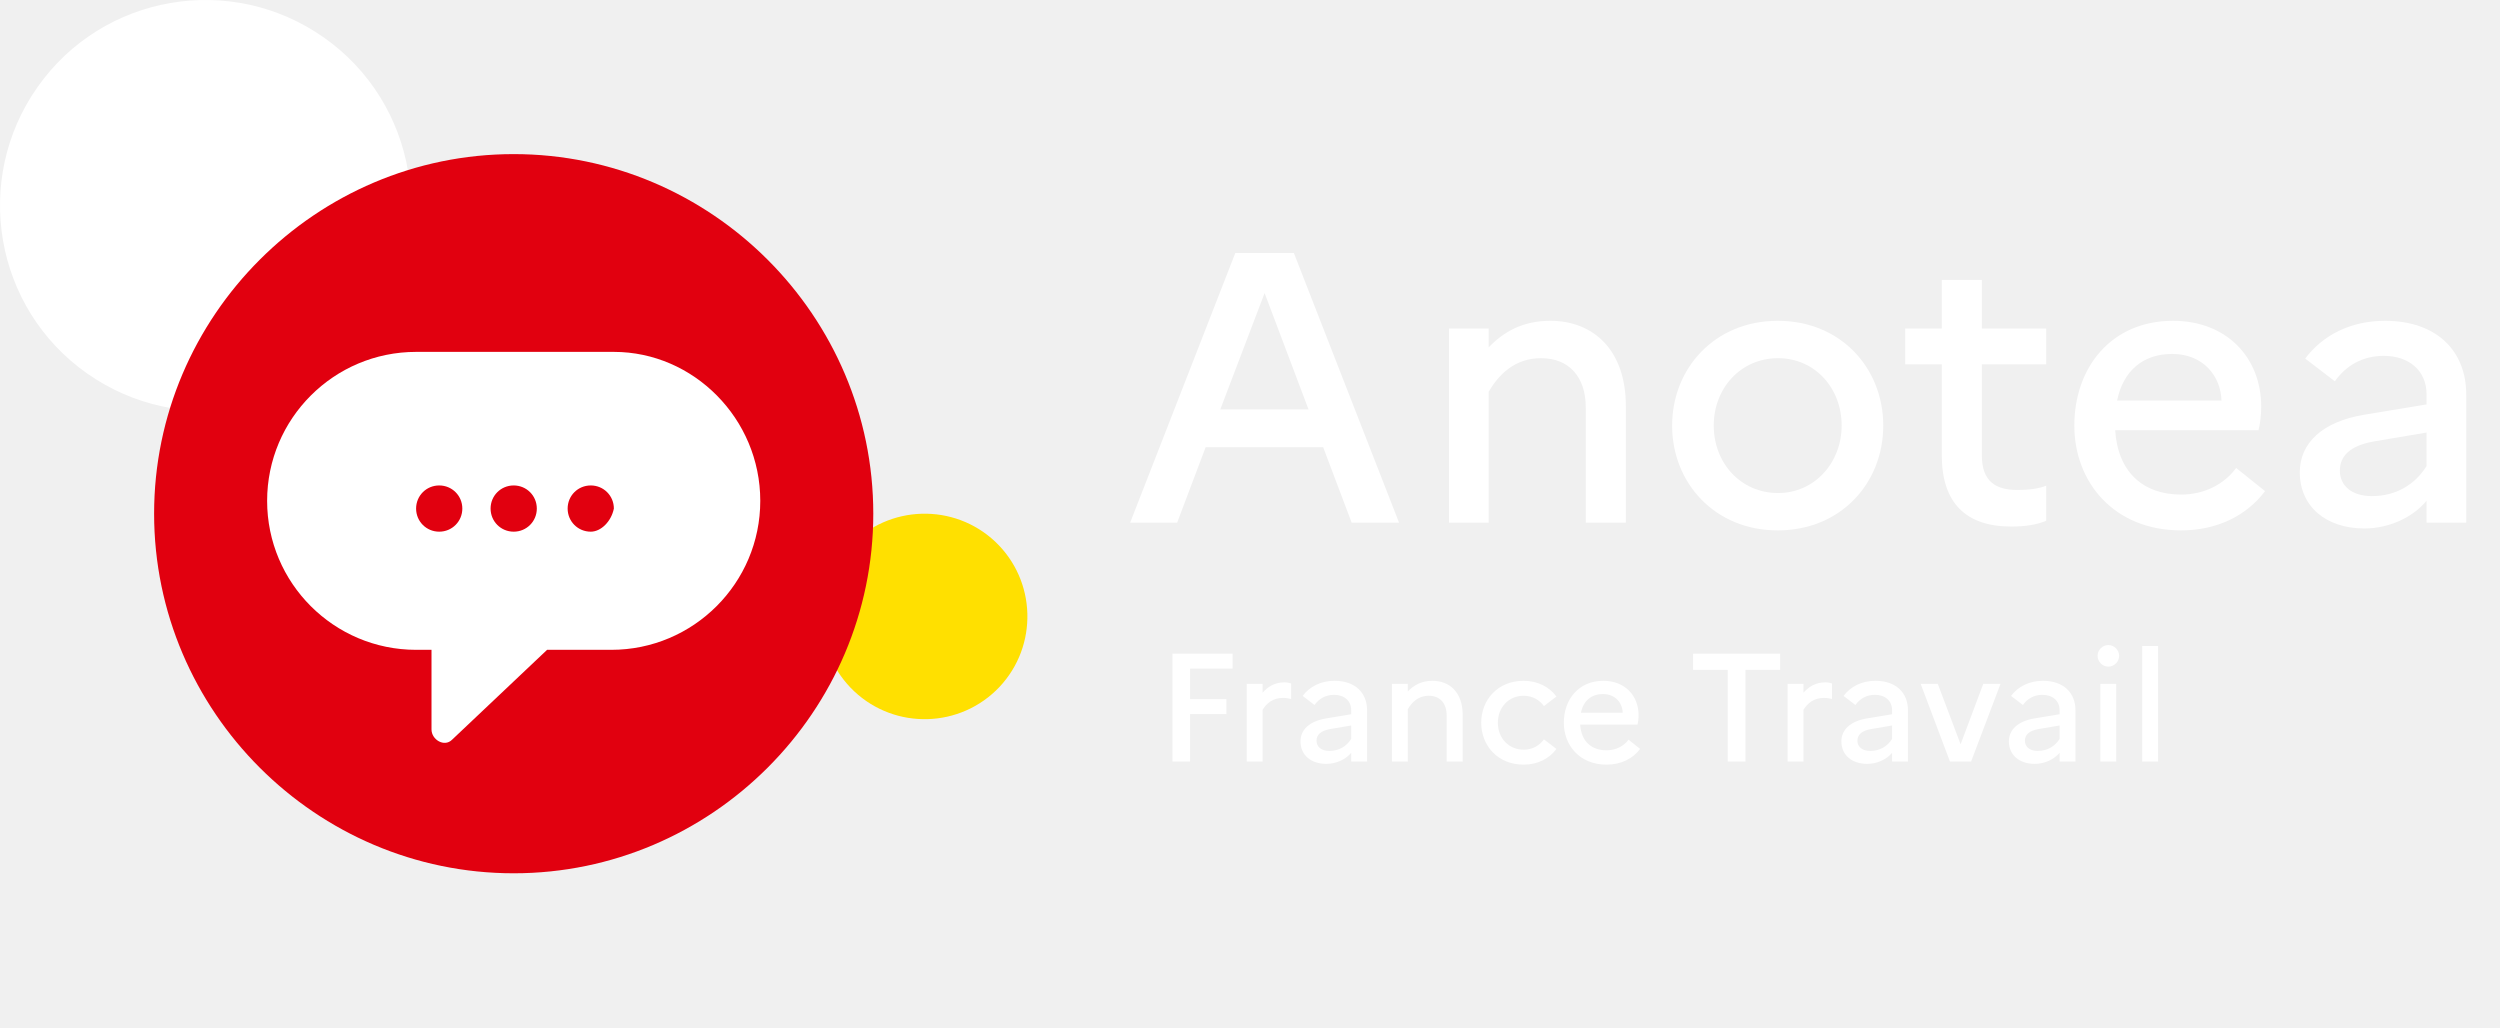
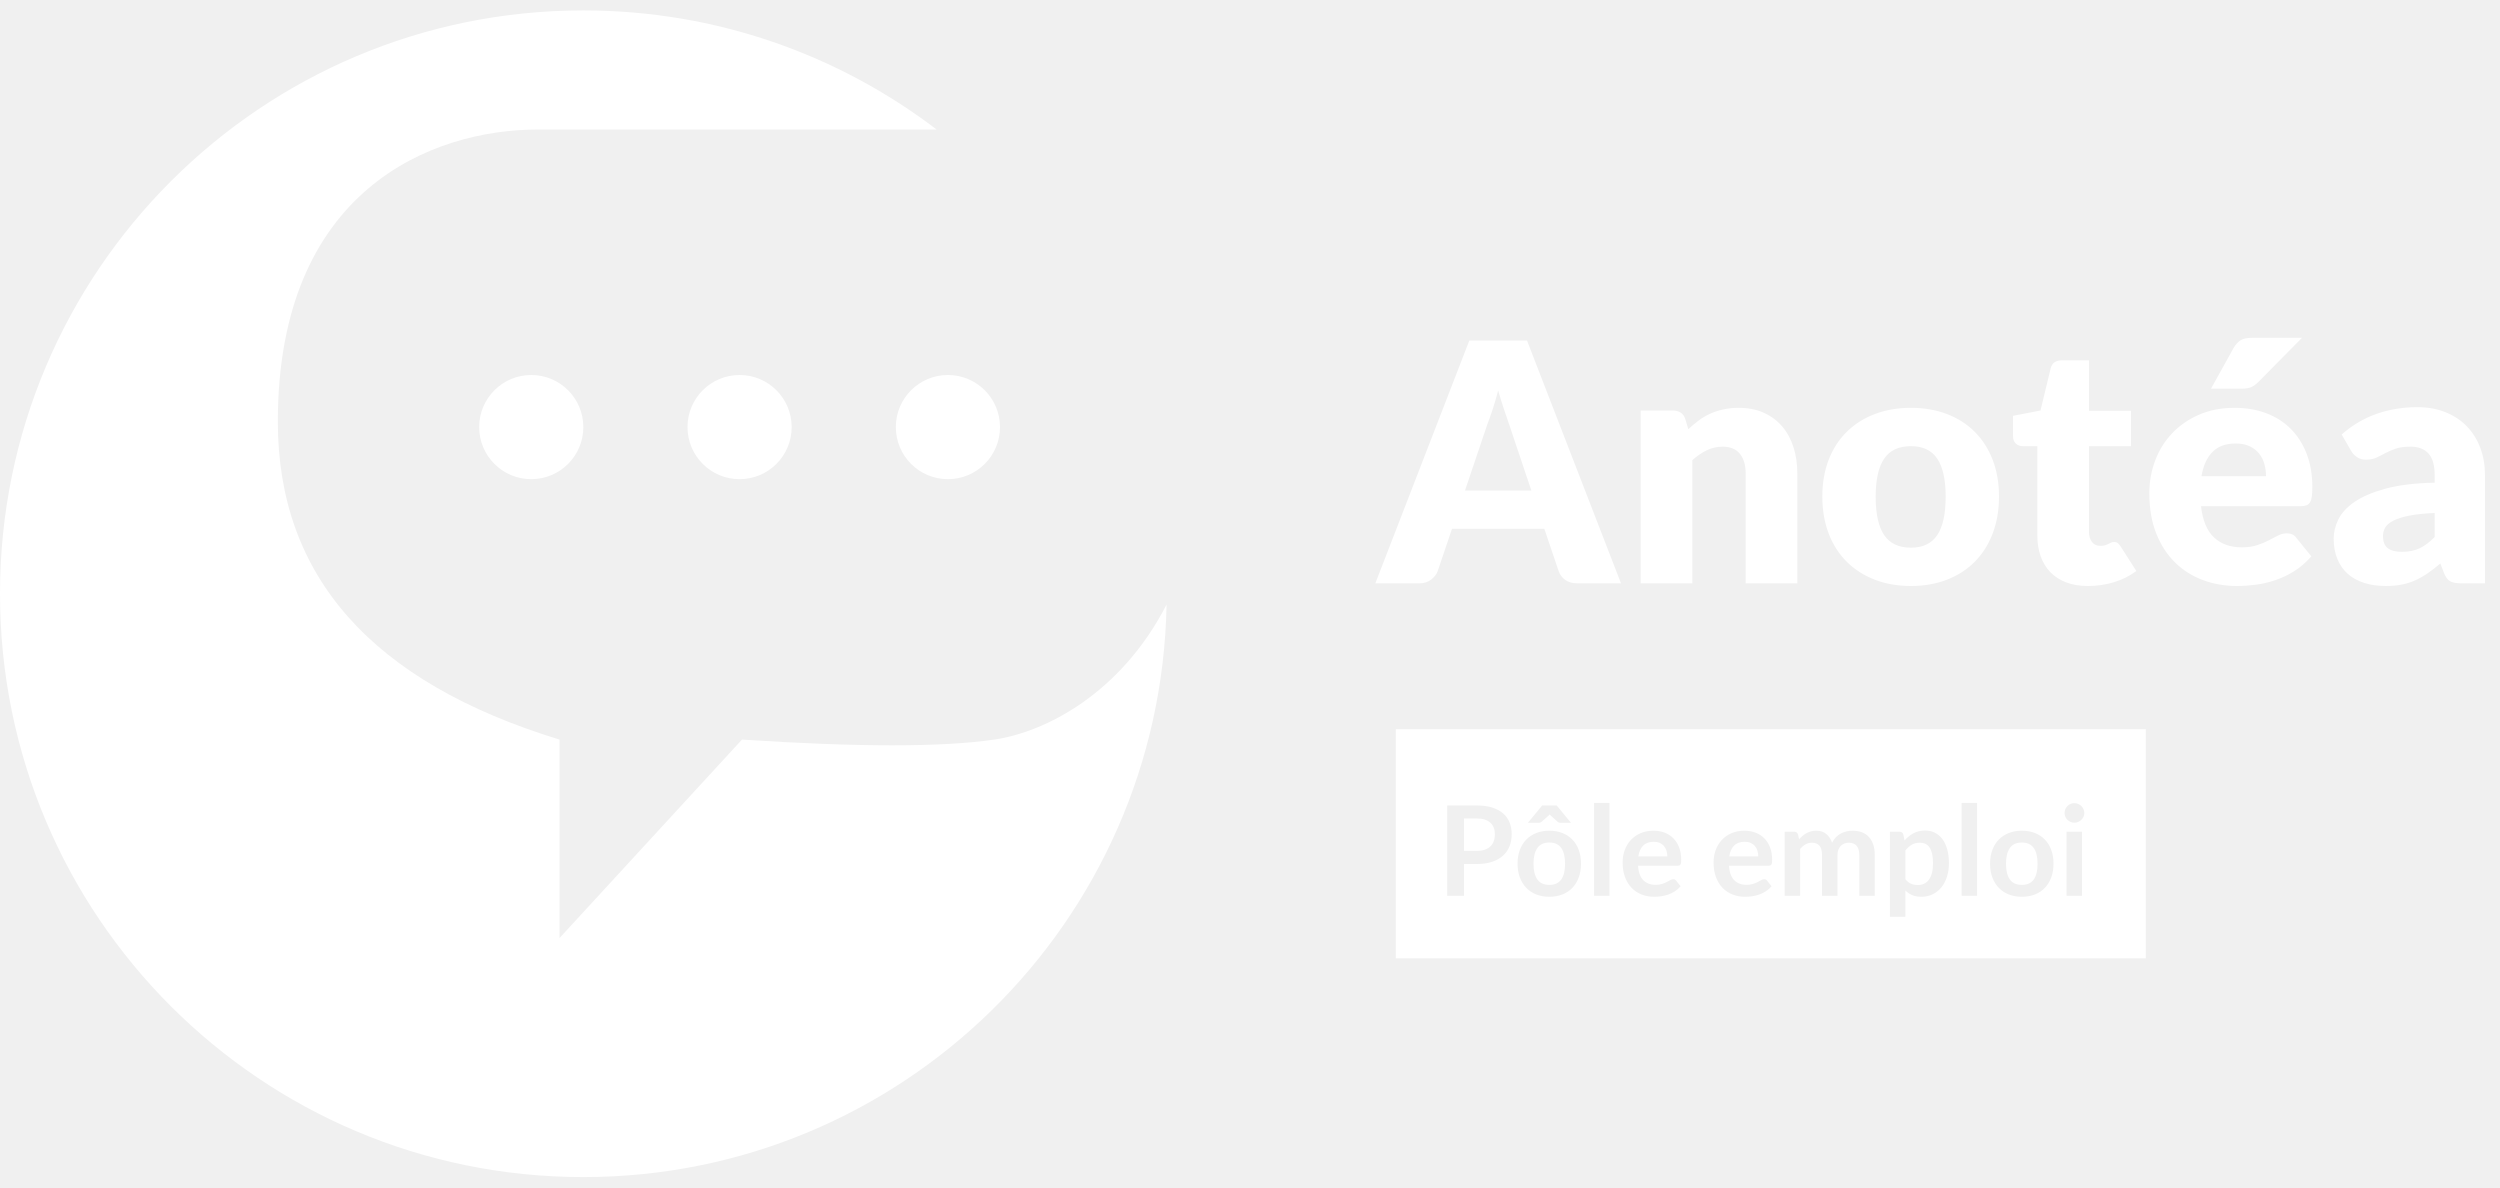
- <svg xmlns="http://www.w3.org/2000/svg" width="146" height="60" viewBox="0 0 146 60" fill="none">
-   <g clip-path="url(#clip0_26_1767)">
-     <path d="M66 30.525L72.142 14.775H75.562L81.705 30.525H78.938L77.272 26.115H70.41L68.745 30.525H66ZM71.265 23.91H76.418L73.853 17.115L71.265 23.91Z" fill="white" />
-     <path d="M84.622 30.525V19.185H86.939V20.288C87.794 19.387 88.919 18.735 90.539 18.735C93.037 18.735 94.949 20.422 94.949 23.707V30.525H92.609V23.797C92.609 21.997 91.619 20.918 89.999 20.918C88.447 20.918 87.524 21.885 86.939 22.875V30.525H84.622Z" fill="white" />
-     <path d="M103.817 18.735C107.507 18.735 109.982 21.503 109.982 24.855C109.982 28.207 107.507 30.975 103.817 30.975C100.15 30.975 97.652 28.207 97.652 24.855C97.652 21.503 100.15 18.735 103.817 18.735ZM103.84 28.793C105.977 28.793 107.552 27.015 107.552 24.855C107.552 22.65 105.977 20.918 103.84 20.918C101.657 20.918 100.082 22.672 100.082 24.855C100.082 27.038 101.657 28.793 103.84 28.793Z" fill="white" />
-     <path d="M113.4 26.587V21.277H111.262V19.185H113.4V16.35H115.74V19.185H119.497V21.277H115.74V26.587C115.74 28.117 116.55 28.613 117.81 28.613C118.575 28.613 119.092 28.523 119.497 28.365V30.413C118.957 30.637 118.327 30.75 117.45 30.75C114.795 30.75 113.4 29.355 113.4 26.587Z" fill="white" />
-     <path d="M132.279 28.68C131.221 30.098 129.489 30.975 127.374 30.975C123.459 30.975 121.141 28.163 121.141 24.855C121.141 21.457 123.301 18.735 126.901 18.735C130.029 18.735 132.054 20.872 132.054 23.753C132.054 24.27 131.986 24.788 131.896 25.125H123.526C123.684 27.6 125.191 28.883 127.374 28.883C128.746 28.883 129.894 28.275 130.591 27.33L132.279 28.68ZM126.856 20.67C125.169 20.67 123.999 21.637 123.639 23.392H129.736C129.691 21.975 128.679 20.67 126.856 20.67Z" fill="white" />
-     <path d="M138.088 30.863C135.838 30.863 134.308 29.58 134.308 27.578C134.308 25.867 135.636 24.63 138.043 24.225L141.711 23.617V23.032C141.711 21.637 140.676 20.782 139.213 20.782C137.976 20.782 137.008 21.345 136.356 22.267L134.623 20.94C135.636 19.59 137.256 18.735 139.281 18.735C142.341 18.735 144.028 20.535 144.028 23.032V30.525H141.711V29.242C140.901 30.233 139.483 30.863 138.088 30.863ZM136.648 27.488C136.648 28.365 137.346 28.973 138.516 28.973C139.933 28.973 141.036 28.297 141.711 27.218V25.26L138.651 25.777C137.233 26.025 136.648 26.633 136.648 27.488Z" fill="white" />
-     <path d="M68.472 44.475V38.175H71.982V39.048H69.498V40.83H71.622V41.703H69.498V44.475H68.472Z" fill="white" />
-     <path d="M72.809 44.475V39.939H73.736V40.452C74.051 40.101 74.447 39.849 75.005 39.849C75.149 39.849 75.284 39.876 75.401 39.912V40.821C75.257 40.785 75.113 40.758 74.924 40.758C74.348 40.758 73.97 41.064 73.736 41.451V44.475H72.809Z" fill="white" />
-     <path d="M77.461 44.61C76.561 44.61 75.949 44.097 75.949 43.296C75.949 42.612 76.48 42.117 77.443 41.955L78.91 41.712V41.478C78.91 40.92 78.496 40.578 77.911 40.578C77.416 40.578 77.029 40.803 76.768 41.172L76.075 40.641C76.48 40.101 77.128 39.759 77.938 39.759C79.162 39.759 79.837 40.479 79.837 41.478V44.475H78.91V43.962C78.586 44.358 78.019 44.61 77.461 44.61ZM76.885 43.26C76.885 43.611 77.164 43.854 77.632 43.854C78.199 43.854 78.64 43.584 78.91 43.152V42.369L77.686 42.576C77.119 42.675 76.885 42.918 76.885 43.26Z" fill="white" />
-     <path d="M81.29 44.475V39.939H82.217V40.38C82.559 40.02 83.009 39.759 83.657 39.759C84.656 39.759 85.421 40.434 85.421 41.748V44.475H84.485V41.784C84.485 41.064 84.089 40.632 83.441 40.632C82.82 40.632 82.451 41.019 82.217 41.415V44.475H81.29Z" fill="white" />
-     <path d="M88.987 43.782C89.5 43.782 89.914 43.53 90.166 43.179L90.895 43.737C90.481 44.295 89.815 44.655 88.978 44.655C87.457 44.655 86.503 43.53 86.503 42.207C86.503 40.884 87.457 39.759 88.978 39.759C89.806 39.759 90.481 40.119 90.895 40.677L90.166 41.235C89.914 40.884 89.5 40.632 88.978 40.632C88.105 40.632 87.475 41.316 87.475 42.207C87.475 43.107 88.105 43.782 88.987 43.782Z" fill="white" />
-     <path d="M95.783 43.737C95.36 44.304 94.667 44.655 93.821 44.655C92.255 44.655 91.328 43.53 91.328 42.207C91.328 40.848 92.192 39.759 93.632 39.759C94.883 39.759 95.693 40.614 95.693 41.766C95.693 41.973 95.666 42.18 95.63 42.315H92.282C92.345 43.305 92.948 43.818 93.821 43.818C94.37 43.818 94.829 43.575 95.108 43.197L95.783 43.737ZM93.614 40.533C92.939 40.533 92.471 40.92 92.327 41.622H94.766C94.748 41.055 94.343 40.533 93.614 40.533Z" fill="white" />
-     <path d="M98.875 39.12V38.175H103.96V39.12H101.935V44.475H100.9V39.12H98.875Z" fill="white" />
-     <path d="M104.397 44.475V39.939H105.324V40.452C105.639 40.101 106.035 39.849 106.593 39.849C106.737 39.849 106.872 39.876 106.989 39.912V40.821C106.845 40.785 106.701 40.758 106.512 40.758C105.936 40.758 105.558 41.064 105.324 41.451V44.475H104.397Z" fill="white" />
-     <path d="M109.049 44.61C108.149 44.61 107.537 44.097 107.537 43.296C107.537 42.612 108.068 42.117 109.031 41.955L110.498 41.712V41.478C110.498 40.92 110.084 40.578 109.499 40.578C109.004 40.578 108.617 40.803 108.356 41.172L107.663 40.641C108.068 40.101 108.716 39.759 109.526 39.759C110.75 39.759 111.425 40.479 111.425 41.478V44.475H110.498V43.962C110.174 44.358 109.607 44.61 109.049 44.61ZM108.473 43.26C108.473 43.611 108.752 43.854 109.22 43.854C109.787 43.854 110.228 43.584 110.498 43.152V42.369L109.274 42.576C108.707 42.675 108.473 42.918 108.473 43.26Z" fill="white" />
-     <path d="M112.168 39.939H113.167L114.499 43.467L115.822 39.939H116.83L115.111 44.475H113.878L112.168 39.939Z" fill="white" />
-     <path d="M118.831 44.61C117.931 44.61 117.319 44.097 117.319 43.296C117.319 42.612 117.85 42.117 118.813 41.955L120.28 41.712V41.478C120.28 40.92 119.866 40.578 119.281 40.578C118.786 40.578 118.399 40.803 118.138 41.172L117.445 40.641C117.85 40.101 118.498 39.759 119.308 39.759C120.532 39.759 121.207 40.479 121.207 41.478V44.475H120.28V43.962C119.956 44.358 119.389 44.61 118.831 44.61ZM118.255 43.26C118.255 43.611 118.534 43.854 119.002 43.854C119.569 43.854 120.01 43.584 120.28 43.152V42.369L119.056 42.576C118.489 42.675 118.255 42.918 118.255 43.26Z" fill="white" />
-     <path d="M123.128 38.931C122.786 38.931 122.498 38.643 122.498 38.301C122.498 37.959 122.786 37.671 123.128 37.671C123.47 37.671 123.758 37.959 123.758 38.301C123.758 38.643 123.47 38.931 123.128 38.931ZM122.66 44.475V39.939H123.587V44.475H122.66Z" fill="white" />
-     <path d="M125.104 44.475V37.725H126.031V44.475H125.104Z" fill="white" />
-     <path d="M21.809 18.914C17.995 24.333 10.505 25.622 5.086 21.809C-0.333 17.995 -1.622 10.505 2.191 5.086C6.005 -0.333 13.495 -1.622 18.914 2.191C24.333 6.005 25.622 13.495 21.809 18.914Z" fill="white" />
-     <path d="M58.37 40.117C56.092 42.528 52.294 42.636 49.883 40.37C47.472 38.092 47.364 34.294 49.63 31.883C51.908 29.472 55.706 29.364 58.117 31.63C60.528 33.908 60.636 37.706 58.37 40.117Z" fill="#FFE000" />
-     <path d="M51 30C51 41.55 41.55 51 30 51C18.45 51 9 41.55 9 30C9 18.45 18.45 9 30 9C41.55 9 51 18.45 51 30Z" fill="#E1000F" />
-     <path d="M35.85 20.55H24.3C19.5 20.55 15.6 24.45 15.6 29.25C15.6 34.05 19.5 37.95 24.3 37.95H25.2V42.6C25.2 43.2 25.95 43.65 26.4 43.2L31.95 37.95H35.7C40.5 37.95 44.4 34.05 44.4 29.25C44.4 24.45 40.5 20.55 35.85 20.55ZM25.65 31.05C24.9 31.05 24.3 30.45 24.3 29.7C24.3 28.95 24.9 28.35 25.65 28.35C26.4 28.35 27 28.95 27 29.7C27 30.45 26.4 31.05 25.65 31.05ZM30 31.05C29.25 31.05 28.65 30.45 28.65 29.7C28.65 28.95 29.25 28.35 30 28.35C30.75 28.35 31.35 28.95 31.35 29.7C31.35 30.45 30.75 31.05 30 31.05ZM34.5 31.05C33.75 31.05 33.15 30.45 33.15 29.7C33.15 28.95 33.75 28.35 34.5 28.35C35.25 28.35 35.85 28.95 35.85 29.7C35.7 30.45 35.1 31.05 34.5 31.05Z" fill="white" />
+ <svg xmlns="http://www.w3.org/2000/svg" width="120px" height="57px" viewBox="0 0 120 57" version="1.1">
+   <g id="V2" stroke="none" stroke-width="1" fill="none" fill-rule="evenodd">
+     <g id="BO/Login-Empty" transform="translate(-165, -12)" fill="#FFFFFF">
+       <g id="logo" transform="translate(165, 12)">
+         <path d="M28,0.5 C34.374,0.5 40.25,2.63 44.956,6.216 L25.82,6.217 C20.725,6.217 13.336,9.113 13.336,20.24 C13.336,27.658 17.843,32.745 26.856,35.5 L26.856,35.5 L26.856,45.028 L35.615,35.5 C41.197,35.867 45.235,35.867 47.727,35.5 C50.185,35.138 53.804,33.287 55.995,29.019 C55.719,44.243 43.291,56.5 28,56.5 C12.536,56.5 2.22162039e-13,43.964 2.20268248e-13,28.5 C2.18374458e-13,13.036 12.536,0.5 28,0.5 Z M25.5,18 C26.881,18 28,19.119 28,20.5 C28,21.881 26.881,23 25.5,23 C24.119,23 23,21.881 23,20.5 C23,19.119 24.119,18 25.5,18 Z M35.5,18 C36.881,18 38,19.119 38,20.5 C38,21.881 36.881,23 35.5,23 C34.119,23 33,21.881 33,20.5 C33,19.119 34.119,18 35.5,18 Z M45.5,18 C46.881,18 48,19.119 48,20.5 C48,21.881 46.881,23 45.5,23 C44.119,23 43,21.881 43,20.5 C43,19.119 44.119,18 45.5,18 Z" fill-rule="nonzero" />
+         <path d="M77.808,28 L75.712,28 C75.477,28 75.284,27.945 75.132,27.836 C74.98,27.727 74.875,27.587 74.816,27.416 L74.128,25.384 L69.696,25.384 L69.008,27.416 C68.955,27.565 68.851,27.7 68.696,27.82 C68.541,27.94 68.352,28 68.128,28 L66.016,28 L70.528,16.344 L73.296,16.344 L77.808,28 Z M70.32,23.544 L73.504,23.544 L72.432,20.352 C72.363,20.149 72.281,19.911 72.188,19.636 C72.095,19.361 72.003,19.064 71.912,18.744 C71.827,19.069 71.739,19.371 71.648,19.648 C71.557,19.925 71.472,20.165 71.392,20.368 L70.32,23.544 Z M78.752,28 L78.752,19.704 L80.288,19.704 C80.443,19.704 80.572,19.739 80.676,19.808 C80.78,19.877 80.853,19.981 80.896,20.12 L81.04,20.6 C81.2,20.451 81.365,20.312 81.536,20.184 C81.707,20.056 81.889,19.948 82.084,19.86 C82.279,19.772 82.489,19.703 82.716,19.652 C82.943,19.601 83.189,19.576 83.456,19.576 C83.909,19.576 84.311,19.655 84.66,19.812 C85.009,19.969 85.304,20.188 85.544,20.468 C85.784,20.748 85.965,21.081 86.088,21.468 C86.211,21.855 86.272,22.275 86.272,22.728 L86.272,28 L83.792,28 L83.792,22.728 C83.792,22.323 83.699,22.007 83.512,21.78 C83.325,21.553 83.051,21.44 82.688,21.44 C82.416,21.44 82.16,21.499 81.92,21.616 C81.68,21.733 81.451,21.891 81.232,22.088 L81.232,28 L78.752,28 Z M91.728,19.576 C92.357,19.576 92.931,19.675 93.448,19.872 C93.965,20.069 94.409,20.352 94.78,20.72 C95.151,21.088 95.439,21.535 95.644,22.06 C95.849,22.585 95.952,23.176 95.952,23.832 C95.952,24.493 95.849,25.089 95.644,25.62 C95.439,26.151 95.151,26.601 94.78,26.972 C94.409,27.343 93.965,27.628 93.448,27.828 C92.931,28.028 92.357,28.128 91.728,28.128 C91.093,28.128 90.516,28.028 89.996,27.828 C89.476,27.628 89.028,27.343 88.652,26.972 C88.276,26.601 87.985,26.151 87.78,25.62 C87.575,25.089 87.472,24.493 87.472,23.832 C87.472,23.176 87.575,22.585 87.78,22.06 C87.985,21.535 88.276,21.088 88.652,20.72 C89.028,20.352 89.476,20.069 89.996,19.872 C90.516,19.675 91.093,19.576 91.728,19.576 Z M91.728,26.288 C92.299,26.288 92.719,26.087 92.988,25.684 C93.257,25.281 93.392,24.669 93.392,23.848 C93.392,23.027 93.257,22.416 92.988,22.016 C92.719,21.616 92.299,21.416 91.728,21.416 C91.141,21.416 90.712,21.616 90.44,22.016 C90.168,22.416 90.032,23.027 90.032,23.848 C90.032,24.669 90.168,25.281 90.44,25.684 C90.712,26.087 91.141,26.288 91.728,26.288 Z M100.224,28.128 C99.829,28.128 99.481,28.071 99.18,27.956 C98.879,27.841 98.625,27.679 98.42,27.468 C98.215,27.257 98.059,27.003 97.952,26.704 C97.845,26.405 97.792,26.072 97.792,25.704 L97.792,21.416 L97.088,21.416 C96.96,21.416 96.851,21.375 96.76,21.292 C96.669,21.209 96.624,21.088 96.624,20.928 L96.624,19.96 L97.944,19.704 L98.432,17.68 C98.496,17.424 98.677,17.296 98.976,17.296 L100.272,17.296 L100.272,19.72 L102.288,19.72 L102.288,21.416 L100.272,21.416 L100.272,25.536 C100.272,25.728 100.319,25.887 100.412,26.012 C100.505,26.137 100.64,26.2 100.816,26.2 C100.907,26.2 100.983,26.191 101.044,26.172 C101.105,26.153 101.159,26.132 101.204,26.108 C101.249,26.084 101.292,26.063 101.332,26.044 C101.372,26.025 101.419,26.016 101.472,26.016 C101.547,26.016 101.607,26.033 101.652,26.068 C101.697,26.103 101.744,26.157 101.792,26.232 L102.544,27.408 C102.224,27.648 101.864,27.828 101.464,27.948 C101.064,28.068 100.651,28.128 100.224,28.128 Z M107.264,19.576 C107.813,19.576 108.316,19.661 108.772,19.832 C109.228,20.003 109.62,20.251 109.948,20.576 C110.276,20.901 110.532,21.3 110.716,21.772 C110.9,22.244 110.992,22.779 110.992,23.376 C110.992,23.563 110.984,23.715 110.968,23.832 C110.952,23.949 110.923,24.043 110.88,24.112 C110.837,24.181 110.78,24.229 110.708,24.256 C110.636,24.283 110.544,24.296 110.432,24.296 L105.648,24.296 C105.728,24.989 105.939,25.492 106.28,25.804 C106.621,26.116 107.061,26.272 107.6,26.272 C107.888,26.272 108.136,26.237 108.344,26.168 C108.552,26.099 108.737,26.021 108.9,25.936 C109.063,25.851 109.212,25.773 109.348,25.704 C109.484,25.635 109.627,25.6 109.776,25.6 C109.973,25.6 110.123,25.672 110.224,25.816 L110.944,26.704 C110.688,26.997 110.412,27.236 110.116,27.42 C109.82,27.604 109.516,27.748 109.204,27.852 C108.892,27.956 108.58,28.028 108.268,28.068 C107.956,28.108 107.659,28.128 107.376,28.128 C106.795,28.128 106.249,28.033 105.74,27.844 C105.231,27.655 104.785,27.373 104.404,27 C104.023,26.627 103.721,26.163 103.5,25.608 C103.279,25.053 103.168,24.408 103.168,23.672 C103.168,23.117 103.263,22.592 103.452,22.096 C103.641,21.6 103.913,21.165 104.268,20.792 C104.623,20.419 105.052,20.123 105.556,19.904 C106.06,19.685 106.629,19.576 107.264,19.576 Z M107.312,21.288 C106.837,21.288 106.467,21.423 106.2,21.692 C105.933,21.961 105.757,22.349 105.672,22.856 L108.768,22.856 C108.768,22.659 108.743,22.467 108.692,22.28 C108.641,22.093 108.559,21.927 108.444,21.78 C108.329,21.633 108.179,21.515 107.992,21.424 C107.805,21.333 107.579,21.288 107.312,21.288 Z M110.496,16.216 L108.416,18.32 C108.293,18.443 108.176,18.529 108.064,18.58 C107.952,18.631 107.803,18.656 107.616,18.656 L106.128,18.656 L107.216,16.696 C107.307,16.541 107.413,16.423 107.536,16.34 C107.659,16.257 107.845,16.216 108.096,16.216 L110.496,16.216 Z M118.144,28 C117.909,28 117.732,27.968 117.612,27.904 C117.492,27.84 117.392,27.707 117.312,27.504 L117.136,27.048 C116.928,27.224 116.728,27.379 116.536,27.512 C116.344,27.645 116.145,27.759 115.94,27.852 C115.735,27.945 115.516,28.015 115.284,28.06 C115.052,28.105 114.795,28.128 114.512,28.128 C114.133,28.128 113.789,28.079 113.48,27.98 C113.171,27.881 112.908,27.736 112.692,27.544 C112.476,27.352 112.309,27.113 112.192,26.828 C112.075,26.543 112.016,26.213 112.016,25.84 C112.016,25.547 112.091,25.245 112.24,24.936 C112.389,24.627 112.648,24.345 113.016,24.092 C113.384,23.839 113.88,23.627 114.504,23.456 C115.128,23.285 115.915,23.189 116.864,23.168 L116.864,22.816 C116.864,22.331 116.764,21.98 116.564,21.764 C116.364,21.548 116.08,21.44 115.712,21.44 C115.419,21.44 115.179,21.472 114.992,21.536 C114.805,21.6 114.639,21.672 114.492,21.752 C114.345,21.832 114.203,21.904 114.064,21.968 C113.925,22.032 113.76,22.064 113.568,22.064 C113.397,22.064 113.252,22.023 113.132,21.94 C113.012,21.857 112.917,21.755 112.848,21.632 L112.4,20.856 C112.901,20.413 113.457,20.084 114.068,19.868 C114.679,19.652 115.333,19.544 116.032,19.544 C116.533,19.544 116.985,19.625 117.388,19.788 C117.791,19.951 118.132,20.177 118.412,20.468 C118.692,20.759 118.907,21.104 119.056,21.504 C119.205,21.904 119.28,22.341 119.28,22.816 L119.28,28 L118.144,28 Z M115.296,26.488 C115.616,26.488 115.896,26.432 116.136,26.32 C116.376,26.208 116.619,26.027 116.864,25.776 L116.864,24.624 C116.368,24.645 115.96,24.688 115.64,24.752 C115.32,24.816 115.067,24.896 114.88,24.992 C114.693,25.088 114.564,25.197 114.492,25.32 C114.42,25.443 114.384,25.576 114.384,25.72 C114.384,26.003 114.461,26.201 114.616,26.316 C114.771,26.431 114.997,26.488 115.296,26.488 Z" id="Anotéa" />
+         <g id="label-pe" transform="translate(67, 35)" fill-rule="nonzero">
+           <path d="M36,0 L36,11 L0,11 L0,0 L36,0 Z M25.412,4.865 C25.196,4.865 25.008,4.909 24.846,4.997 C24.685,5.085 24.543,5.2 24.419,5.342 L24.419,5.342 L24.359,5.057 C24.349,5.011 24.327,4.977 24.293,4.955 C24.259,4.933 24.218,4.922 24.17,4.922 L24.17,4.922 L23.717,4.922 L23.717,9.005 L24.458,9.005 L24.458,7.745 C24.554,7.839 24.662,7.912 24.784,7.965 C24.905,8.019 25.052,8.045 25.226,8.045 C25.428,8.045 25.61,8.005 25.773,7.923 C25.937,7.842 26.075,7.73 26.191,7.586 C26.306,7.442 26.394,7.272 26.456,7.076 C26.518,6.88 26.549,6.667 26.549,6.437 C26.549,6.185 26.522,5.962 26.466,5.766 C26.411,5.571 26.334,5.408 26.233,5.274 C26.131,5.141 26.012,5.04 25.872,4.97 C25.733,4.9 25.58,4.865 25.412,4.865 Z M7.37,4.874 C7.14,4.874 6.931,4.911 6.743,4.985 C6.555,5.059 6.395,5.164 6.261,5.3 C6.128,5.436 6.026,5.602 5.952,5.798 C5.879,5.994 5.843,6.213 5.843,6.455 C5.843,6.699 5.879,6.919 5.952,7.115 C6.026,7.311 6.128,7.478 6.261,7.616 C6.395,7.754 6.555,7.86 6.743,7.934 C6.931,8.008 7.14,8.045 7.37,8.045 C7.6,8.045 7.808,8.008 7.995,7.934 C8.183,7.86 8.342,7.754 8.474,7.616 C8.606,7.478 8.708,7.311 8.78,7.115 C8.852,6.919 8.888,6.699 8.888,6.455 C8.888,6.213 8.852,5.994 8.78,5.798 C8.708,5.602 8.606,5.436 8.474,5.3 C8.342,5.164 8.183,5.059 7.995,4.985 C7.808,4.911 7.6,4.874 7.37,4.874 Z M12.365,4.874 C12.135,4.874 11.929,4.914 11.745,4.994 C11.562,5.074 11.408,5.182 11.28,5.319 C11.153,5.457 11.056,5.617 10.988,5.803 C10.92,5.988 10.886,6.185 10.886,6.395 C10.886,6.665 10.925,6.902 11.003,7.107 C11.081,7.313 11.188,7.484 11.324,7.623 C11.46,7.763 11.62,7.867 11.804,7.939 C11.988,8.01 12.187,8.045 12.401,8.045 C12.509,8.045 12.62,8.037 12.736,8.021 C12.851,8.005 12.963,7.978 13.075,7.939 C13.186,7.899 13.292,7.848 13.394,7.782 C13.496,7.717 13.588,7.637 13.67,7.541 L13.67,7.541 L13.454,7.271 C13.438,7.249 13.419,7.232 13.397,7.22 C13.375,7.208 13.349,7.202 13.319,7.202 C13.273,7.202 13.226,7.216 13.177,7.244 C13.127,7.272 13.071,7.303 13.005,7.337 C12.94,7.371 12.865,7.402 12.777,7.43 C12.69,7.458 12.587,7.472 12.467,7.472 C12.223,7.472 12.027,7.398 11.879,7.25 C11.731,7.102 11.646,6.87 11.624,6.554 L11.624,6.554 L13.526,6.554 C13.56,6.554 13.588,6.55 13.61,6.54 C13.632,6.531 13.649,6.517 13.662,6.495 C13.676,6.474 13.684,6.446 13.69,6.409 C13.694,6.371 13.697,6.325 13.697,6.269 C13.697,6.047 13.664,5.85 13.598,5.676 C13.532,5.503 13.44,5.358 13.322,5.239 C13.204,5.119 13.064,5.029 12.9,4.967 C12.737,4.905 12.559,4.874 12.365,4.874 Z M16.73,4.874 C16.5,4.874 16.294,4.914 16.11,4.994 C15.927,5.074 15.773,5.182 15.646,5.319 C15.518,5.457 15.421,5.617 15.353,5.803 C15.285,5.988 15.251,6.185 15.251,6.395 C15.251,6.665 15.29,6.902 15.368,7.107 C15.446,7.313 15.553,7.484 15.689,7.623 C15.825,7.763 15.985,7.867 16.169,7.939 C16.353,8.01 16.552,8.045 16.766,8.045 C16.874,8.045 16.985,8.037 17.101,8.021 C17.216,8.005 17.328,7.978 17.439,7.939 C17.551,7.899 17.657,7.848 17.759,7.782 C17.861,7.717 17.953,7.637 18.035,7.541 L18.035,7.541 L17.819,7.271 C17.803,7.249 17.784,7.232 17.762,7.22 C17.74,7.208 17.714,7.202 17.684,7.202 C17.638,7.202 17.591,7.216 17.541,7.244 C17.492,7.272 17.436,7.303 17.37,7.337 C17.305,7.371 17.23,7.402 17.142,7.43 C17.055,7.458 16.952,7.472 16.832,7.472 C16.588,7.472 16.392,7.398 16.244,7.25 C16.096,7.102 16.011,6.87 15.989,6.554 L15.989,6.554 L17.891,6.554 C17.925,6.554 17.953,6.55 17.975,6.54 C17.997,6.531 18.014,6.517 18.027,6.495 C18.041,6.474 18.049,6.446 18.055,6.409 C18.059,6.371 18.062,6.325 18.062,6.269 C18.062,6.047 18.029,5.85 17.963,5.676 C17.897,5.503 17.805,5.358 17.687,5.239 C17.569,5.119 17.429,5.029 17.265,4.967 C17.102,4.905 16.924,4.874 16.73,4.874 Z M30.05,4.874 C29.82,4.874 29.611,4.911 29.423,4.985 C29.235,5.059 29.075,5.164 28.942,5.3 C28.808,5.436 28.706,5.602 28.633,5.798 C28.559,5.994 28.523,6.213 28.523,6.455 C28.523,6.699 28.559,6.919 28.633,7.115 C28.706,7.311 28.808,7.478 28.942,7.616 C29.075,7.754 29.235,7.86 29.423,7.934 C29.611,8.008 29.82,8.045 30.05,8.045 C30.28,8.045 30.488,8.008 30.675,7.934 C30.863,7.86 31.022,7.754 31.154,7.616 C31.286,7.478 31.388,7.311 31.46,7.115 C31.532,6.919 31.568,6.699 31.568,6.455 C31.568,6.213 31.532,5.994 31.46,5.798 C31.388,5.602 31.286,5.436 31.154,5.3 C31.022,5.164 30.863,5.059 30.675,4.985 C30.488,4.911 30.28,4.874 30.05,4.874 Z M3.878,3.662 L2.465,3.662 L2.465,8 L3.272,8 L3.272,6.473 L3.878,6.473 C4.16,6.473 4.406,6.438 4.616,6.368 C4.826,6.298 5.001,6.2 5.141,6.074 C5.281,5.948 5.386,5.798 5.456,5.622 C5.526,5.447 5.561,5.255 5.561,5.045 C5.561,4.843 5.528,4.657 5.462,4.487 C5.396,4.317 5.294,4.171 5.156,4.049 C5.018,3.927 4.843,3.832 4.631,3.764 C4.419,3.696 4.168,3.662 3.878,3.662 L3.878,3.662 Z M10.256,3.542 L9.515,3.542 L9.515,8 L10.256,8 L10.256,3.542 Z M21.926,4.874 C21.828,4.874 21.731,4.885 21.634,4.907 C21.536,4.929 21.445,4.963 21.359,5.009 C21.273,5.055 21.194,5.114 21.122,5.188 C21.05,5.261 20.99,5.348 20.942,5.45 C20.88,5.276 20.787,5.137 20.662,5.032 C20.536,4.926 20.377,4.874 20.183,4.874 C20.091,4.874 20.007,4.884 19.93,4.905 C19.852,4.927 19.781,4.955 19.713,4.991 C19.646,5.027 19.584,5.07 19.524,5.12 C19.465,5.17 19.409,5.225 19.355,5.285 L19.355,5.285 L19.307,5.057 C19.277,4.967 19.214,4.922 19.118,4.922 L19.118,4.922 L18.665,4.922 L18.665,8 L19.406,8 L19.406,5.747 C19.486,5.655 19.572,5.583 19.666,5.529 C19.759,5.476 19.858,5.45 19.964,5.45 C20.126,5.45 20.248,5.497 20.331,5.591 C20.415,5.685 20.456,5.835 20.456,6.041 L20.456,6.041 L20.456,8 L21.2,8 L21.2,6.041 C21.2,5.945 21.214,5.86 21.242,5.786 C21.27,5.712 21.308,5.651 21.358,5.601 C21.407,5.552 21.463,5.515 21.529,5.489 C21.594,5.463 21.664,5.45 21.74,5.45 C21.906,5.45 22.032,5.499 22.118,5.598 C22.204,5.698 22.247,5.845 22.247,6.041 L22.247,6.041 L22.247,8 L22.988,8 L22.988,6.041 C22.988,5.855 22.965,5.69 22.918,5.546 C22.87,5.402 22.802,5.28 22.712,5.18 C22.622,5.08 22.511,5.004 22.379,4.952 C22.247,4.9 22.096,4.874 21.926,4.874 Z M27.899,3.542 L27.158,3.542 L27.158,8 L27.899,8 L27.899,3.542 Z M32.936,4.922 L32.195,4.922 L32.195,8 L32.936,8 L32.936,4.922 Z M25.157,5.45 C25.255,5.45 25.342,5.468 25.419,5.504 C25.497,5.54 25.562,5.597 25.616,5.675 C25.67,5.753 25.711,5.854 25.741,5.979 C25.77,6.105 25.784,6.257 25.784,6.437 C25.784,6.615 25.767,6.769 25.733,6.901 C25.699,7.032 25.651,7.14 25.587,7.226 C25.524,7.312 25.448,7.376 25.357,7.418 C25.265,7.46 25.164,7.481 25.052,7.481 C24.938,7.481 24.832,7.461 24.733,7.42 C24.633,7.378 24.542,7.306 24.458,7.202 L24.458,7.202 L24.458,5.822 C24.552,5.704 24.653,5.613 24.762,5.548 C24.872,5.482 25.003,5.45 25.157,5.45 Z M7.37,5.441 C7.626,5.441 7.815,5.528 7.939,5.702 C8.062,5.876 8.123,6.129 8.123,6.461 C8.123,6.793 8.062,7.045 7.939,7.217 C7.815,7.389 7.626,7.475 7.37,7.475 C7.11,7.475 6.918,7.389 6.794,7.215 C6.67,7.042 6.608,6.791 6.608,6.461 C6.608,6.131 6.67,5.879 6.794,5.704 C6.918,5.528 7.11,5.441 7.37,5.441 Z M30.05,5.441 C30.306,5.441 30.495,5.528 30.619,5.702 C30.742,5.876 30.803,6.129 30.803,6.461 C30.803,6.793 30.742,7.045 30.619,7.217 C30.495,7.389 30.306,7.475 30.05,7.475 C29.79,7.475 29.598,7.389 29.474,7.215 C29.35,7.042 29.288,6.791 29.288,6.461 C29.288,6.131 29.35,5.879 29.474,5.704 C29.598,5.528 29.79,5.441 30.05,5.441 Z M12.38,5.405 C12.49,5.405 12.586,5.423 12.668,5.46 C12.75,5.498 12.818,5.548 12.872,5.612 C12.926,5.676 12.966,5.75 12.992,5.835 C13.018,5.921 13.031,6.011 13.031,6.107 L13.031,6.107 L11.639,6.107 C11.673,5.883 11.751,5.71 11.873,5.588 C11.995,5.466 12.164,5.405 12.38,5.405 Z M16.745,5.405 C16.855,5.405 16.951,5.423 17.033,5.46 C17.115,5.498 17.183,5.548 17.237,5.612 C17.291,5.676 17.331,5.75 17.357,5.835 C17.383,5.921 17.396,6.011 17.396,6.107 L17.396,6.107 L16.004,6.107 C16.038,5.883 16.116,5.71 16.238,5.588 C16.36,5.466 16.529,5.405 16.745,5.405 Z M3.878,4.286 C4.026,4.286 4.155,4.303 4.265,4.338 C4.375,4.374 4.466,4.424 4.538,4.49 C4.61,4.556 4.664,4.636 4.7,4.73 C4.736,4.824 4.754,4.929 4.754,5.045 C4.754,5.167 4.736,5.277 4.7,5.377 C4.664,5.476 4.61,5.559 4.538,5.628 C4.466,5.698 4.375,5.75 4.265,5.787 C4.155,5.825 4.026,5.843 3.878,5.843 L3.878,5.843 L3.272,5.843 L3.272,4.286 Z M7.721,3.662 L7.025,3.662 L6.338,4.496 L6.851,4.496 C6.881,4.496 6.909,4.491 6.936,4.479 C6.964,4.468 6.985,4.456 7.001,4.442 L7.001,4.442 L7.322,4.157 C7.332,4.147 7.342,4.137 7.354,4.127 C7.365,4.117 7.375,4.105 7.385,4.091 C7.395,4.105 7.405,4.117 7.417,4.127 L7.417,4.127 L7.448,4.157 L7.763,4.442 C7.801,4.478 7.851,4.496 7.913,4.496 L7.913,4.496 L8.408,4.496 L7.721,3.662 Z M32.567,3.551 C32.503,3.551 32.443,3.563 32.386,3.588 C32.328,3.614 32.279,3.647 32.237,3.689 C32.195,3.731 32.162,3.781 32.136,3.839 C32.111,3.897 32.099,3.959 32.099,4.025 C32.099,4.089 32.111,4.149 32.136,4.205 C32.162,4.261 32.195,4.31 32.237,4.352 C32.279,4.394 32.328,4.427 32.386,4.452 C32.443,4.478 32.503,4.49 32.567,4.49 C32.633,4.49 32.695,4.478 32.753,4.452 C32.811,4.427 32.861,4.394 32.904,4.352 C32.948,4.31 32.982,4.261 33.008,4.205 C33.034,4.149 33.047,4.089 33.047,4.025 C33.047,3.959 33.034,3.897 33.008,3.839 C32.982,3.781 32.948,3.731 32.904,3.689 C32.861,3.647 32.811,3.614 32.753,3.588 C32.695,3.563 32.633,3.551 32.567,3.551 Z" id="Combined-Shape" />
+         </g>
+       </g>
+     </g>
  </g>
-   <defs>
-     <clipPath id="clip0_26_1767">
-       <rect width="145.5" height="60" fill="white" />
-     </clipPath>
-   </defs>
</svg>
